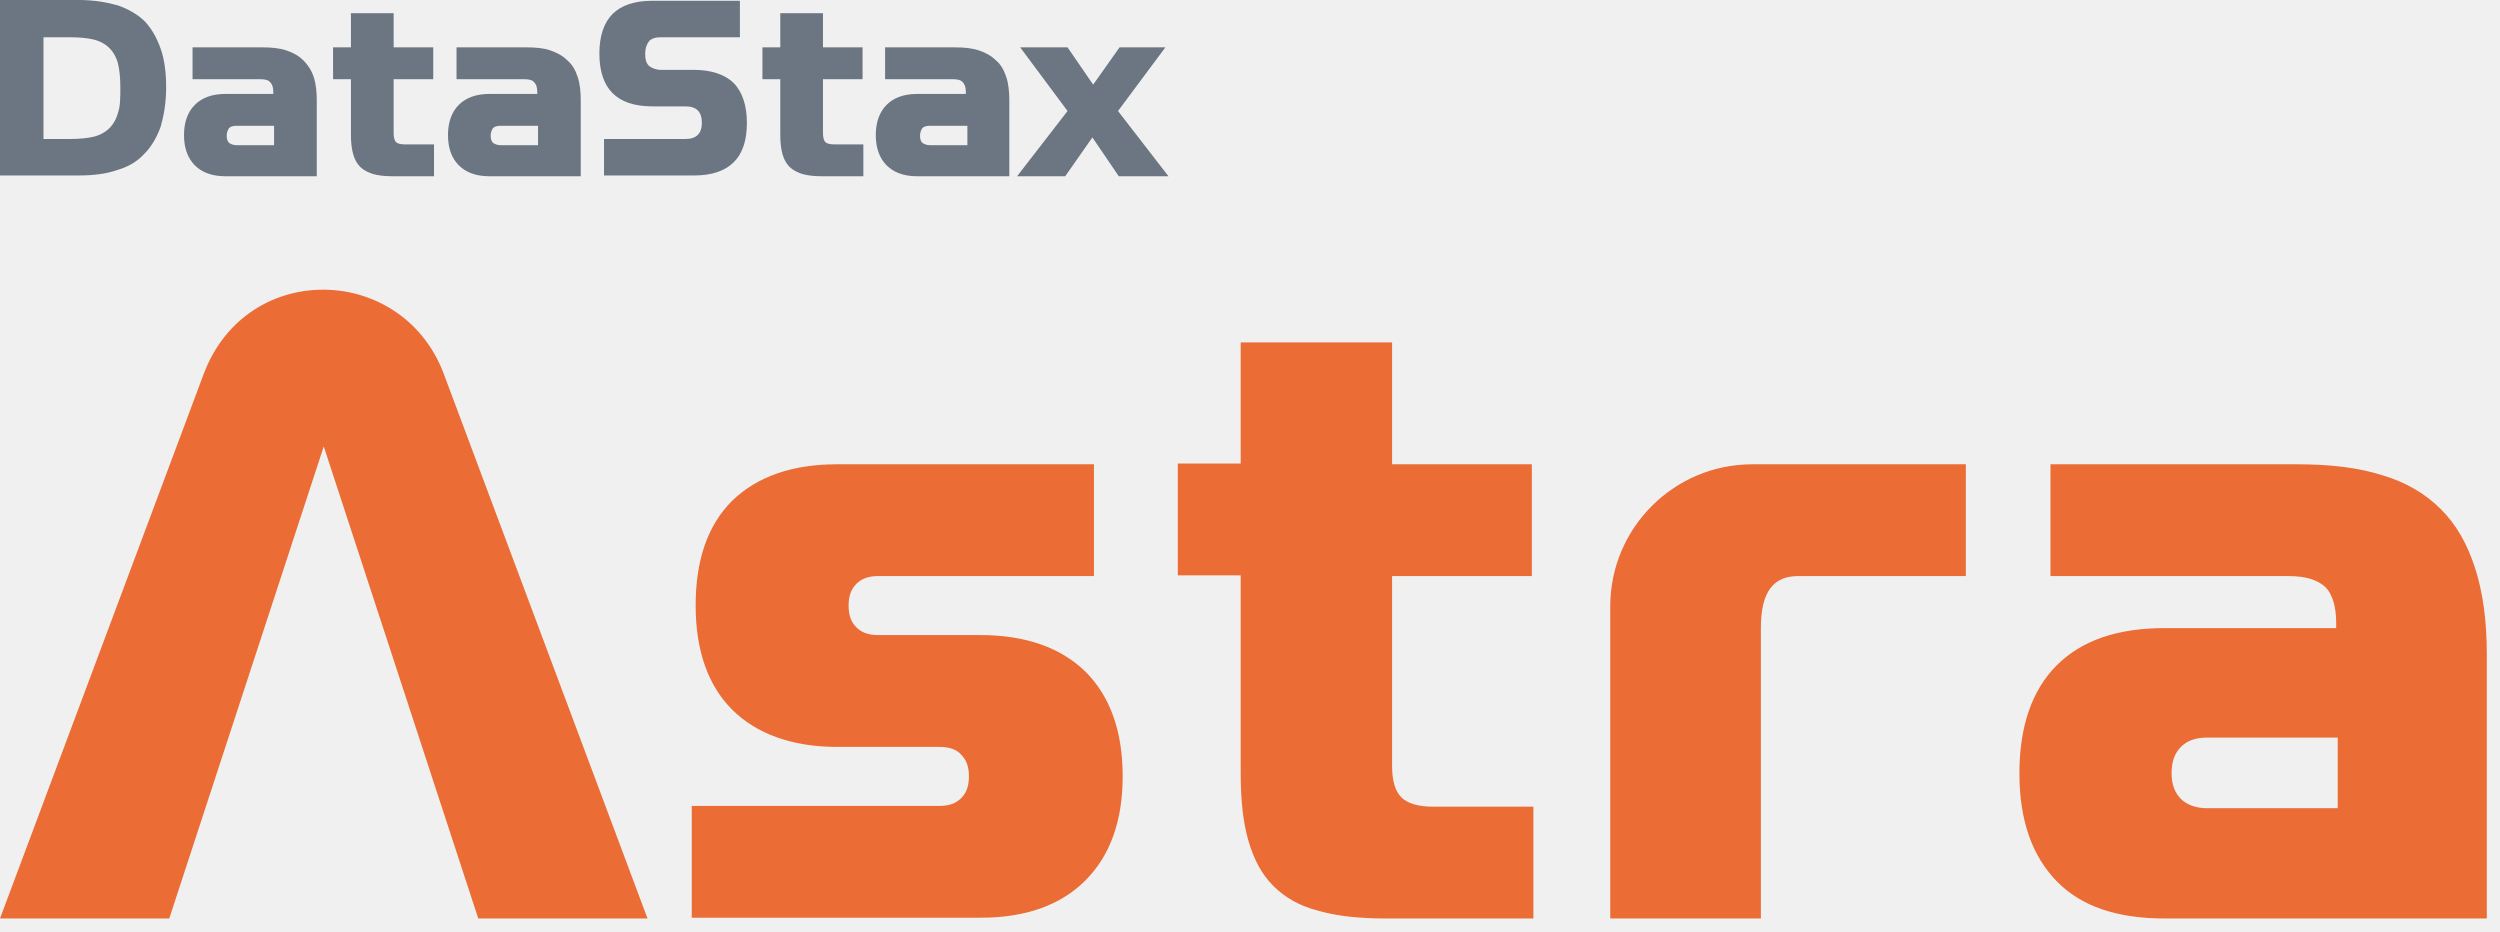
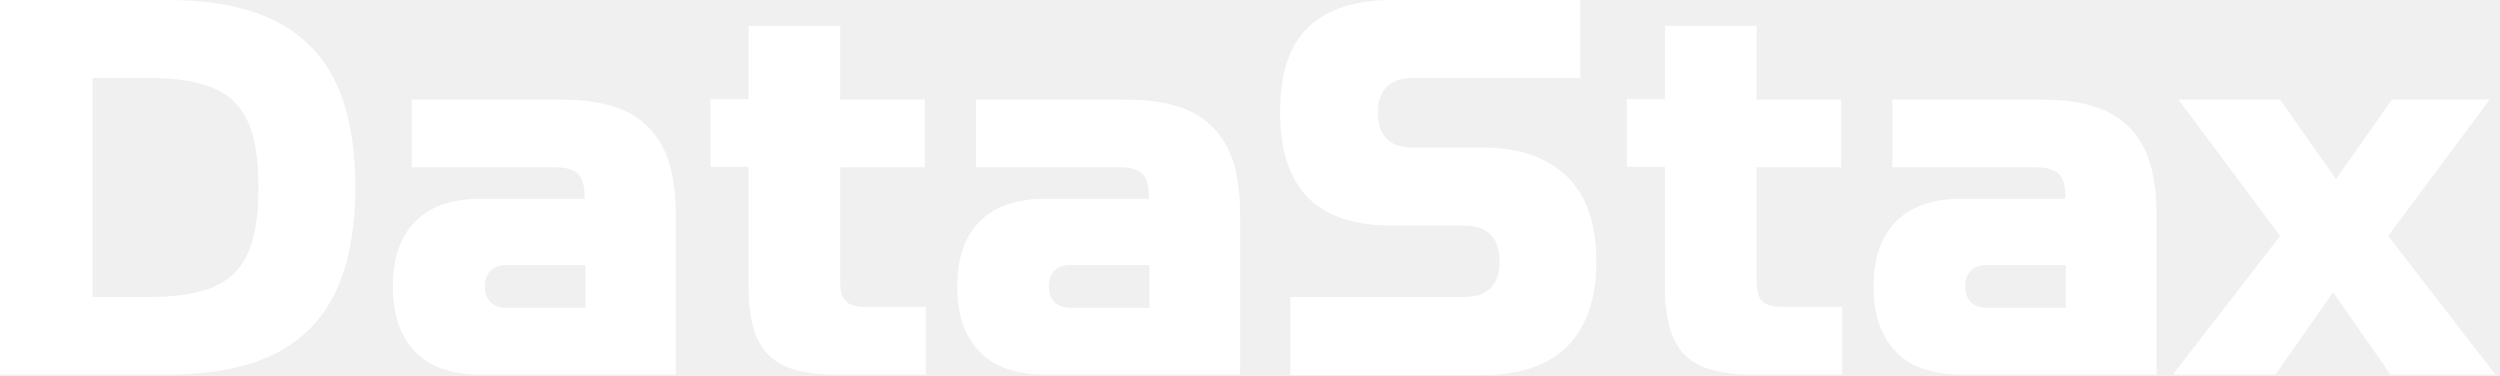
- <svg xmlns="http://www.w3.org/2000/svg" width="161" height="60" fill="none">
-   <path d="M63.15 40.9h-6.6c-.6 0-1.05-.15-1.4-.5-.35-.35-.5-.8-.5-1.4 0-.6.15-1.05.5-1.4.35-.35.8-.5 1.4-.5h13.9v-7.2H53.9c-2.9 0-5.15.8-6.75 2.35-1.6 1.6-2.35 3.85-2.35 6.75s.8 5.15 2.35 6.7c1.55 1.55 3.85 2.4 6.75 2.4h6.6c.6 0 1.1.15 1.4.5.35.35.5.8.5 1.4 0 .6-.15 1.05-.5 1.4-.35.35-.8.5-1.4.5H44.55v7.2h18.6c2.9 0 5.15-.8 6.75-2.4 1.6-1.6 2.4-3.85 2.4-6.7 0-2.9-.8-5.15-2.4-6.75-1.6-1.55-3.85-2.35-6.75-2.35zM90.25 51.35c-.4-.4-.6-1.05-.6-2.05V37.1h9v-7.2h-9v-7.85H79.9v7.8h-4.05v7.2h4.05V49.8c0 1.7.15 3.15.5 4.35.35 1.2.85 2.15 1.6 2.9.75.75 1.7 1.3 2.9 1.6 1.2.35 2.65.5 4.35.5h9.5v-7.2H92.3c-.95 0-1.65-.2-2.05-.6zM159.4 36.6c-.5-1.55-1.2-2.8-2.2-3.8-1-1-2.25-1.75-3.8-2.2-1.55-.5-3.4-.7-5.5-.7h-15.85v7.2h15.35c1.1 0 1.85.25 2.35.7.45.45.7 1.25.7 2.3v.35H139.4c-3.05 0-5.35.8-6.95 2.4-1.6 1.6-2.4 3.95-2.4 6.95s.8 5.3 2.4 6.95c1.6 1.65 3.95 2.4 6.95 2.4h20.75V42.1c0-2.1-.25-3.95-.75-5.5zm-8.85 15.45h-8.4c-.7 0-1.3-.2-1.7-.6-.4-.4-.6-.95-.6-1.65 0-.75.2-1.3.6-1.7.4-.4.95-.6 1.7-.6h8.4v4.55zM103.7 39.05v20.1h9.7v-18.7c0-2.4.85-3.35 2.4-3.35h10.8v-7.2h-13.75c-5.05 0-9.15 4.1-9.15 9.15zM13.15 24L0 59.15h10.9l9.95-30.4 9.95 30.4h10.9L28.55 24c-2.7-7-12.6-7.25-15.4 0z" fill="#EB6C34" />
-   <path d="M9.35 1.4C8.9.95 8.3.6 7.6.35 6.9.15 6.05 0 5.1 0H0v11.3h5.05c.95 0 1.8-.1 2.5-.35.7-.2 1.3-.55 1.75-1.05.45-.45.8-1.05 1.05-1.75.2-.7.35-1.55.35-2.5s-.1-1.8-.35-2.5c-.25-.7-.55-1.25-1-1.75zM7.6 7.25c-.1.4-.3.75-.55 1-.25.25-.6.45-1 .55-.4.1-.95.15-1.55.15H2.8V2.4h1.7c.6 0 1.15.05 1.55.15.4.1.75.3 1 .55.25.25.45.6.55 1 .1.4.15.95.15 1.55 0 .6 0 1.2-.15 1.6zM19.55 3.9c-.3-.3-.65-.5-1.1-.65-.45-.15-.95-.2-1.55-.2h-4.5V5.1h4.35c.3 0 .55.05.65.2.15.15.2.35.2.65v.1h-3.1c-.85 0-1.5.25-1.95.7-.45.45-.7 1.1-.7 1.95 0 .85.25 1.5.7 1.95.45.45 1.1.7 1.95.7h5.9V6.5c0-.6-.05-1.1-.2-1.55-.15-.45-.4-.8-.65-1.05zm-1.9 5.45h-2.4c-.2 0-.35-.05-.5-.15-.1-.1-.15-.25-.15-.45s.05-.35.15-.5c.1-.1.25-.15.5-.15h2.4v1.25zM25.5 9.15c-.1-.1-.15-.3-.15-.6V5.1h2.55V3.05h-2.55V.85H22.6v2.2h-1.15V5.1h1.15v3.6c0 .5.05.9.15 1.25.1.35.25.6.45.8.2.2.5.35.8.45.35.1.75.15 1.25.15h2.7V9.3H26.1c-.3 0-.5-.05-.6-.15zM36.55 3.9c-.3-.3-.65-.5-1.1-.65-.4-.15-.95-.2-1.55-.2h-4.5V5.1h4.35c.3 0 .55.05.65.2.15.15.2.35.2.65v.1h-3.1c-.85 0-1.5.25-1.95.7-.45.45-.7 1.1-.7 1.95 0 .85.25 1.5.7 1.95.45.45 1.1.7 1.95.7h5.9V6.5c0-.6-.05-1.1-.2-1.55-.15-.45-.35-.8-.65-1.05zm-1.9 5.45h-2.4c-.2 0-.35-.05-.5-.15-.1-.1-.15-.25-.15-.45s.05-.35.15-.5c.1-.1.25-.15.5-.15h2.4v1.25zM44.7 4.5h-2.1c-.35 0-.6-.1-.8-.25-.2-.2-.25-.45-.25-.8 0-.35.1-.6.25-.8.2-.2.45-.25.8-.25h5.05V.05H42c-1.15 0-2 .3-2.55.85-.55.55-.85 1.4-.85 2.55s.3 2 .85 2.55c.55.55 1.4.85 2.55.85h2.15c.7 0 1.05.35 1.05 1.05 0 .7-.35 1.05-1.05 1.05H38.9v2.35h5.8c1.15 0 2-.3 2.55-.85.6-.6.85-1.45.85-2.55 0-1.1-.3-2-.85-2.55-.55-.55-1.45-.85-2.55-.85zM53.15 9.15c-.1-.1-.15-.3-.15-.6V5.1h2.55V3.05H53V.85h-2.75v2.2H49.1V5.1h1.15v3.6c0 .5.05.9.15 1.25.1.35.25.6.45.8.2.2.5.35.8.45.35.1.75.15 1.25.15h2.7V9.3h-1.85c-.3 0-.5-.05-.6-.15zM64.15 3.9c-.3-.3-.65-.5-1.1-.65-.45-.15-.95-.2-1.55-.2H57V5.1h4.35c.3 0 .55.05.65.2.15.15.2.35.2.65v.1h-3.15c-.85 0-1.5.25-1.95.7-.45.45-.7 1.1-.7 1.95 0 .85.25 1.5.7 1.95.45.45 1.1.7 1.95.7H65V6.5c0-.6-.05-1.1-.2-1.55-.15-.45-.35-.8-.65-1.05zM62.3 9.35h-2.4c-.2 0-.35-.05-.5-.15-.1-.1-.15-.25-.15-.45s.05-.35.15-.5c.1-.1.25-.15.5-.15h2.4v1.25zM72 7.15l3.05-4.1H72.1l-1.7 2.4-1.65-2.4H65.7l3.05 4.1-3.25 4.2h3.1l1.75-2.5 1.7 2.5h3.2L72 7.15z" fill="#6B7682" />
+ <svg xmlns="http://www.w3.org/2000/svg" width="266" height="40" viewBox="0 0 266 40" fill="none">
+   <path d="M32.95 4.85C31.3 3.2 29.25 2 26.75 1.2C24.25 0.4 21.3 0 17.85 0H0V39.85H17.85C21.25 39.85 24.25 39.45 26.75 38.65C29.25 37.85 31.3 36.65 32.95 35C34.6 33.35 35.8 31.3 36.6 28.8C37.4 26.3 37.8 23.35 37.8 19.9C37.8 16.45 37.4 13.5 36.6 11C35.8 8.5 34.6 6.45 32.95 4.85ZM26.9 25.45C26.5 26.95 25.85 28.15 24.95 29.05C24.05 29.95 22.85 30.6 21.35 31C19.85 31.4 18.05 31.6 15.85 31.6H9.85V8.3H15.85C18.05 8.3 19.85 8.5 21.35 8.9C22.85 9.3 24.05 9.95 24.95 10.85C25.85 11.75 26.5 12.95 26.9 14.45C27.3 15.95 27.5 17.75 27.5 19.95C27.5 22.15 27.3 23.95 26.9 25.45Z" fill="white" />
+   <path d="M68.95 13.5C67.95 12.5 66.7 11.75 65.15 11.3C63.6 10.8 61.75 10.6 59.65 10.6H43.8V17.8H59.15C60.25 17.8 61 18.05 61.5 18.5C61.95 18.95 62.2 19.75 62.2 20.8V21.15H51.15C48.1 21.15 45.8 21.95 44.2 23.55C42.6 25.15 41.8 27.5 41.8 30.5C41.8 33.5 42.6 35.8 44.2 37.45C45.8 39.1 48.15 39.85 51.15 39.85H71.9V22.8C71.9 20.65 71.65 18.85 71.2 17.3C70.7 15.75 69.95 14.5 68.95 13.5ZM62.3 32.75H53.9C53.2 32.75 52.6 32.55 52.2 32.15C51.8 31.75 51.6 31.2 51.6 30.5C51.6 29.75 51.8 29.2 52.2 28.8C52.6 28.4 53.15 28.2 53.9 28.2H62.3V32.75Z" fill="white" />
+   <path d="M90 32.05C89.6 31.65 89.4 31 89.4 30V17.8H98.4V10.6H89.4V2.75H79.65V10.55H75.6V17.75H79.65V30.5C79.65 32.2 79.8 33.65 80.15 34.85C80.5 36.05 81 37 81.75 37.75C82.5 38.5 83.45 39.05 84.65 39.35C85.85 39.7 87.3 39.85 89 39.85H98.5V32.65H92.05C91.05 32.65 90.4 32.45 90 32.05Z" fill="white" />
+   <path d="M129 13.5C128 12.5 126.75 11.75 125.2 11.3C123.65 10.8 121.8 10.6 119.7 10.6H103.85V17.8H119.2C120.3 17.8 121.05 18.05 121.55 18.5C122 18.95 122.25 19.75 122.25 20.8V21.15H111.2C108.15 21.15 105.85 21.95 104.25 23.55C102.65 25.15 101.85 27.5 101.85 30.5C101.85 33.5 102.65 35.8 104.25 37.45C105.85 39.1 108.2 39.85 111.2 39.85H131.95V22.8C131.95 20.65 131.7 18.85 131.25 17.3C130.75 15.75 130 14.5 129 13.5ZM122.3 32.75H113.9C113.2 32.75 112.6 32.55 112.2 32.15C111.8 31.75 111.6 31.2 111.6 30.5C111.6 29.75 111.8 29.2 112.2 28.8C112.6 28.4 113.15 28.2 113.9 28.2H122.3V32.75Z" fill="white" />
+   <path d="M157.75 15.7H150.3C149.1 15.7 148.15 15.4 147.55 14.75C146.9 14.1 146.6 13.2 146.6 12C146.6 10.8 146.9 9.9 147.55 9.25C148.2 8.6 149.1 8.3 150.3 8.3H168.15V0H148.15C144.15 0 141.15 1 139.15 2.95C137.15 4.9 136.2 7.9 136.2 11.95C136.2 16 137.2 19 139.15 21C141.1 23 144.1 24 148.15 24H155.75C158.25 24 159.55 25.25 159.55 27.8C159.55 30.35 158.3 31.6 155.75 31.6H137.3V39.9H157.7C161.7 39.9 164.7 38.9 166.75 36.85C168.8 34.8 169.85 31.8 169.85 27.8C169.85 23.8 168.8 20.8 166.75 18.8C164.7 16.8 161.7 15.7 157.75 15.7Z" fill="white" />
+   <path d="M187.5 32.05C187.1 31.65 186.9 31 186.9 30V17.8H195.9V10.6H186.9V2.75H177.15V10.55H173.1V17.75H177.15V30.5C177.15 32.2 177.3 33.65 177.65 34.85C178 36.05 178.5 37 179.25 37.75C180 38.5 180.95 39.05 182.15 39.35C183.35 39.7 184.8 39.85 186.5 39.85H196V32.65H189.55C188.6 32.65 187.9 32.45 187.5 32.05Z" fill="white" />
+   <path d="M226.5 13.5C225.5 12.5 224.25 11.75 222.7 11.3C221.15 10.8 219.3 10.6 217.2 10.6H201.35V17.8H216.7C217.8 17.8 218.55 18.05 219.05 18.5C219.5 18.95 219.75 19.75 219.75 20.8V21.15H208.7C205.65 21.15 203.35 21.95 201.75 23.55C200.15 25.15 199.35 27.5 199.35 30.5C199.35 33.5 200.15 35.8 201.75 37.45C203.35 39.1 205.7 39.85 208.7 39.85H229.45V22.8C229.45 20.65 229.2 18.85 228.75 17.3C228.25 15.75 227.5 14.5 226.5 13.5ZM219.8 32.75H211.4C210.7 32.75 210.1 32.55 209.7 32.15C209.3 31.75 209.1 31.2 209.1 30.5C209.1 29.75 209.3 29.2 209.7 28.8C210.1 28.4 210.65 28.2 211.4 28.2H219.8V32.75Z" fill="white" />
+   <path d="M254.1 25.1L264.9 10.6H254.5L248.55 19.05L242.6 10.6H231.8L242.6 25.1L231.2 39.85H242.1L248.25 31.1L254.35 39.85H265.5L254.1 25.1Z" fill="white" />
</svg>
